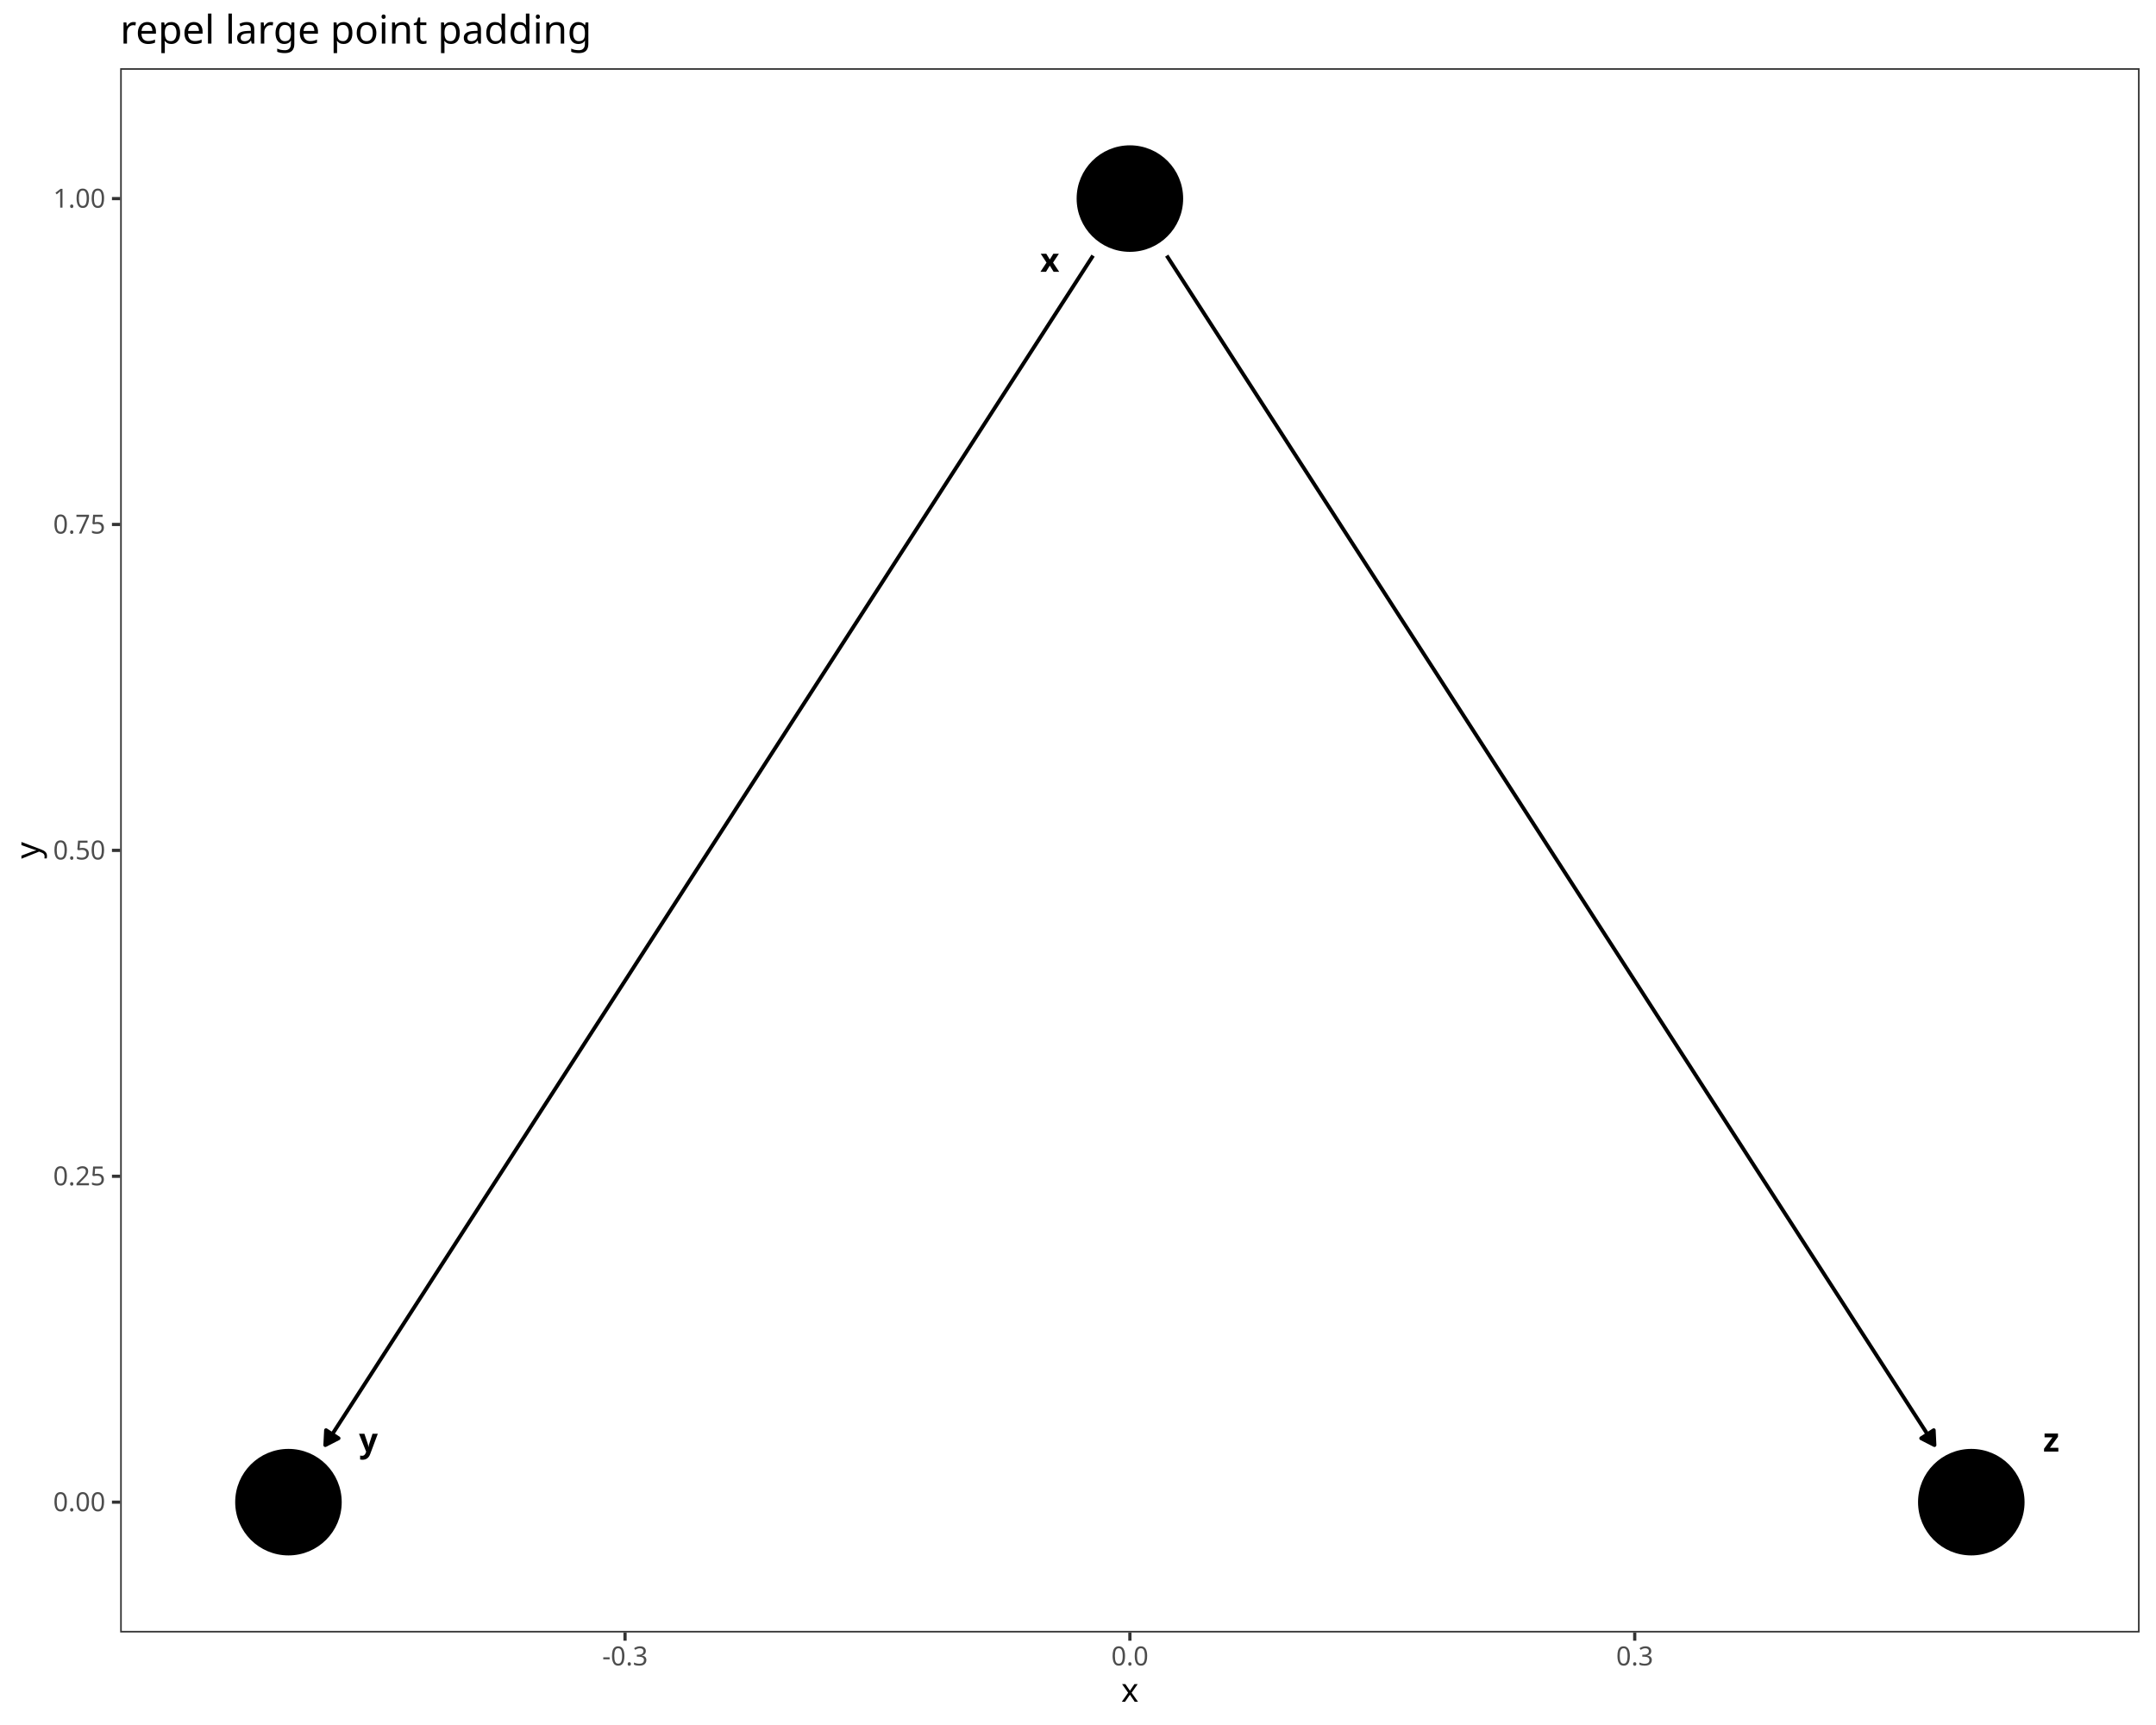
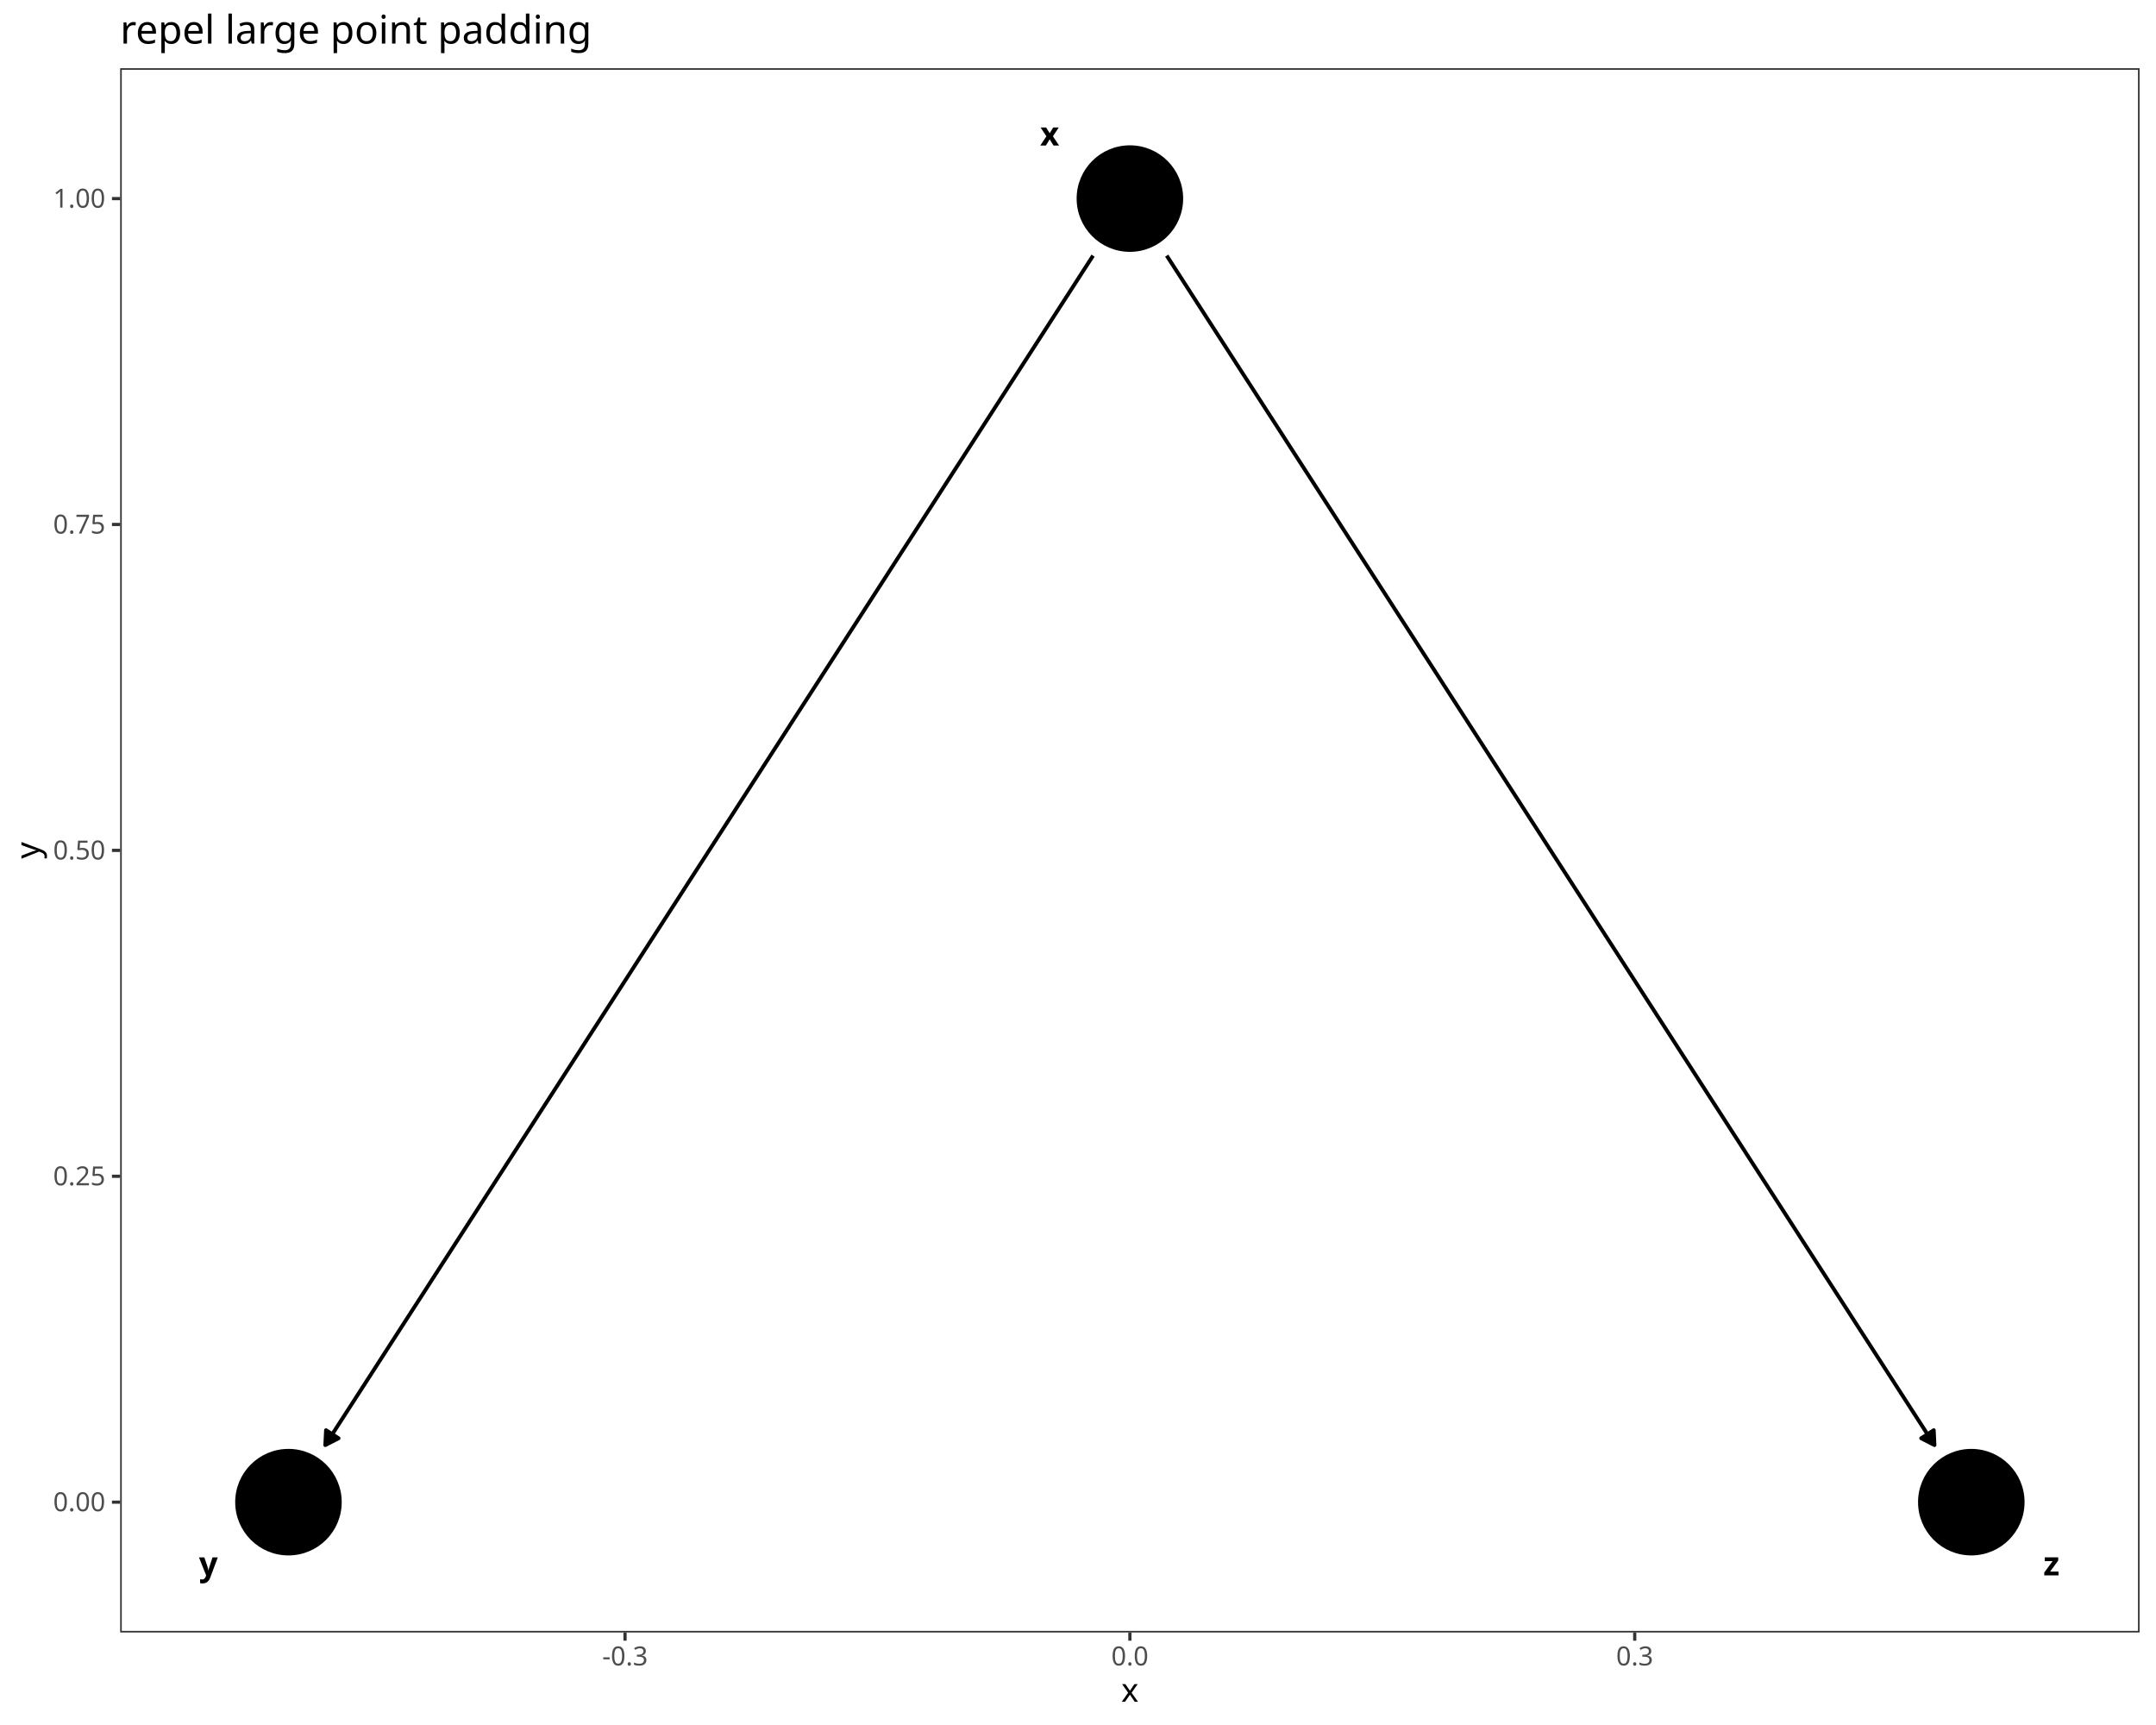
<svg xmlns="http://www.w3.org/2000/svg" class="svglite" data-engine-version="2.0" width="720.00pt" height="576.00pt" viewBox="0 0 720.00 576.00">
  <defs>
    <style type="text/css">
    .svglite line, .svglite polyline, .svglite polygon, .svglite path, .svglite rect, .svglite circle {
      fill: none;
      stroke: #000000;
      stroke-linecap: round;
      stroke-linejoin: round;
      stroke-miterlimit: 10.00;
    }
  </style>
  </defs>
  <rect width="100%" height="100%" style="stroke: none; fill: #FFFFFF;" />
  <defs>
    <clipPath id="cpMC4wMHw3MjAuMDB8MC4wMHw1NzYuMDA=">
      <rect x="0.00" y="0.00" width="720.00" height="576.00" />
    </clipPath>
  </defs>
  <g clip-path="url(#cpMC4wMHw3MjAuMDB8MC4wMHw1NzYuMDA=)">
    <rect x="0.00" y="0.00" width="720.00" height="576.00" style="stroke-width: 1.07; stroke: #FFFFFF; fill: #FFFFFF;" />
  </g>
  <defs>
    <clipPath id="cpNDAuMTN8NzE0LjUyfDIyLjc4fDU0NS4xMQ==">
      <rect x="40.13" y="22.78" width="674.39" height="522.33" />
    </clipPath>
  </defs>
  <g clip-path="url(#cpNDAuMTN8NzE0LjUyfDIyLjc4fDU0NS4xMQ==)">
    <rect x="40.13" y="22.78" width="674.39" height="522.33" style="stroke-width: 1.07; stroke: none; fill: #FFFFFF;" />
    <polyline points="365.03,85.36 363.14,88.29 360.30,92.69 357.46,97.09 354.62,101.48 351.78,105.88 348.94,110.28 346.11,114.67 343.27,119.07 340.43,123.47 337.59,127.86 334.75,132.26 331.91,136.66 329.08,141.05 326.24,145.45 323.40,149.85 320.56,154.25 317.72,158.64 314.88,163.04 312.05,167.44 309.21,171.83 306.37,176.23 303.53,180.63 300.69,185.02 297.85,189.42 295.02,193.82 292.18,198.21 289.34,202.61 286.50,207.01 283.66,211.40 280.82,215.80 277.99,220.20 275.15,224.59 272.31,228.99 269.47,233.39 266.63,237.78 263.79,242.18 260.96,246.58 258.12,250.97 255.28,255.37 252.44,259.77 249.60,264.16 246.76,268.56 243.93,272.96 241.09,277.35 238.25,281.75 235.41,286.15 232.57,290.54 229.73,294.94 226.90,299.34 224.06,303.73 221.22,308.13 218.38,312.53 215.54,316.92 212.70,321.32 209.87,325.72 207.03,330.11 204.19,334.51 201.35,338.91 198.51,343.30 195.67,347.70 192.84,352.10 190.00,356.49 187.16,360.89 184.32,365.29 181.48,369.68 178.64,374.08 175.81,378.48 172.97,382.87 170.13,387.27 167.29,391.67 164.45,396.06 161.61,400.46 158.78,404.86 155.94,409.25 153.10,413.65 150.26,418.05 147.42,422.44 144.58,426.84 141.75,431.24 138.91,435.63 136.07,440.03 133.23,444.43 130.39,448.82 127.55,453.22 124.72,457.62 121.88,462.01 119.04,466.41 116.20,470.81 113.36,475.20 110.52,479.60 108.63,482.53 " style="stroke-width: 1.28; stroke-linecap: butt;" />
    <polygon points="108.88,477.56 108.63,482.53 113.06,480.26 " style="stroke-width: 1.28; stroke-linecap: butt; fill: #000000;" />
    <polyline points="389.63,85.36 391.52,88.29 394.36,92.69 397.20,97.09 400.03,101.48 402.87,105.88 405.71,110.28 408.55,114.67 411.39,119.07 414.22,123.47 417.06,127.86 419.90,132.26 422.74,136.66 425.58,141.05 428.42,145.45 431.25,149.85 434.09,154.25 436.93,158.64 439.77,163.04 442.61,167.44 445.45,171.83 448.28,176.23 451.12,180.63 453.96,185.02 456.80,189.42 459.64,193.82 462.48,198.21 465.31,202.61 468.15,207.01 470.99,211.40 473.83,215.80 476.67,220.20 479.51,224.59 482.34,228.99 485.18,233.39 488.02,237.78 490.86,242.18 493.70,246.58 496.54,250.97 499.37,255.37 502.21,259.77 505.05,264.16 507.89,268.56 510.73,272.96 513.57,277.35 516.40,281.75 519.24,286.15 522.08,290.54 524.92,294.94 527.76,299.34 530.60,303.73 533.43,308.13 536.27,312.53 539.11,316.92 541.95,321.32 544.79,325.72 547.63,330.11 550.46,334.51 553.30,338.91 556.14,343.30 558.98,347.70 561.82,352.10 564.66,356.49 567.49,360.89 570.33,365.29 573.17,369.68 576.01,374.08 578.85,378.48 581.69,382.87 584.52,387.27 587.36,391.67 590.20,396.06 593.04,400.46 595.88,404.86 598.72,409.25 601.55,413.65 604.39,418.05 607.23,422.44 610.07,426.84 612.91,431.24 615.75,435.63 618.58,440.03 621.42,444.43 624.26,448.82 627.10,453.22 629.94,457.62 632.78,462.01 635.61,466.41 638.45,470.81 641.29,475.20 644.13,479.60 646.02,482.53 " style="stroke-width: 1.28; stroke-linecap: butt;" />
    <polygon points="641.59,480.26 646.02,482.53 645.78,477.56 " style="stroke-width: 1.28; stroke-linecap: butt; fill: #000000;" />
    <circle cx="377.33" cy="66.31" r="17.43" style="stroke-width: 0.71; fill: #000000;" />
    <circle cx="96.33" cy="501.59" r="17.43" style="stroke-width: 0.71; fill: #000000;" />
    <circle cx="658.32" cy="501.59" r="17.43" style="stroke-width: 0.71; fill: #000000;" />
-     <text x="350.58" y="90.76" text-anchor="middle" style="font-size: 11.04px; font-weight: bold; font-family: sans;" textLength="5.52px" lengthAdjust="spacingAndGlyphs">x</text>
-     <text x="123.03" y="484.78" text-anchor="middle" style="font-size: 11.04px; font-weight: bold; font-family: sans;" textLength="5.52px" lengthAdjust="spacingAndGlyphs">y</text>
-     <text x="685.01" y="484.71" text-anchor="middle" style="font-size: 11.04px; font-weight: bold; font-family: sans;" textLength="5.52px" lengthAdjust="spacingAndGlyphs">z</text>
+     <text x="350.54" y="48.59" text-anchor="middle" style="font-size: 11.04px; font-weight: bold; font-family: sans;" textLength="5.52px" lengthAdjust="spacingAndGlyphs">x</text>
+     <text x="69.59" y="526.07" text-anchor="middle" style="font-size: 11.04px; font-weight: bold; font-family: sans;" textLength="5.52px" lengthAdjust="spacingAndGlyphs">y</text>
+     <text x="685.08" y="526.04" text-anchor="middle" style="font-size: 11.04px; font-weight: bold; font-family: sans;" textLength="5.52px" lengthAdjust="spacingAndGlyphs">z</text>
    <rect x="40.13" y="22.78" width="674.39" height="522.33" style="stroke-width: 1.07; stroke: #333333;" />
  </g>
  <g clip-path="url(#cpMC4wMHw3MjAuMDB8MC4wMHw1NzYuMDA=)">
    <text x="35.20" y="504.61" text-anchor="end" style="font-size: 8.80px; fill: #4D4D4D; font-family: sans;" textLength="17.13px" lengthAdjust="spacingAndGlyphs">0.00</text>
    <text x="35.20" y="395.79" text-anchor="end" style="font-size: 8.80px; fill: #4D4D4D; font-family: sans;" textLength="17.13px" lengthAdjust="spacingAndGlyphs">0.25</text>
    <text x="35.20" y="286.98" text-anchor="end" style="font-size: 8.80px; fill: #4D4D4D; font-family: sans;" textLength="17.13px" lengthAdjust="spacingAndGlyphs">0.50</text>
    <text x="35.20" y="178.16" text-anchor="end" style="font-size: 8.80px; fill: #4D4D4D; font-family: sans;" textLength="17.13px" lengthAdjust="spacingAndGlyphs">0.75</text>
    <text x="35.20" y="69.34" text-anchor="end" style="font-size: 8.80px; fill: #4D4D4D; font-family: sans;" textLength="17.13px" lengthAdjust="spacingAndGlyphs">1.00</text>
    <polyline points="37.39,501.59 40.13,501.59 " style="stroke-width: 1.07; stroke: #333333; stroke-linecap: butt;" />
    <polyline points="37.39,392.77 40.13,392.77 " style="stroke-width: 1.07; stroke: #333333; stroke-linecap: butt;" />
    <polyline points="37.39,283.95 40.13,283.95 " style="stroke-width: 1.07; stroke: #333333; stroke-linecap: butt;" />
    <polyline points="37.39,175.13 40.13,175.13 " style="stroke-width: 1.07; stroke: #333333; stroke-linecap: butt;" />
    <polyline points="37.39,66.31 40.13,66.31 " style="stroke-width: 1.07; stroke: #333333; stroke-linecap: butt;" />
    <polyline points="208.73,547.85 208.73,545.11 " style="stroke-width: 1.07; stroke: #333333; stroke-linecap: butt;" />
    <polyline points="377.33,547.85 377.33,545.11 " style="stroke-width: 1.07; stroke: #333333; stroke-linecap: butt;" />
    <polyline points="545.92,547.85 545.92,545.11 " style="stroke-width: 1.07; stroke: #333333; stroke-linecap: butt;" />
    <text x="208.73" y="556.10" text-anchor="middle" style="font-size: 8.80px; fill: #4D4D4D; font-family: sans;" textLength="15.16px" lengthAdjust="spacingAndGlyphs">-0.3</text>
    <text x="377.33" y="556.10" text-anchor="middle" style="font-size: 8.80px; fill: #4D4D4D; font-family: sans;" textLength="12.23px" lengthAdjust="spacingAndGlyphs">0.0</text>
    <text x="545.92" y="556.10" text-anchor="middle" style="font-size: 8.80px; fill: #4D4D4D; font-family: sans;" textLength="12.23px" lengthAdjust="spacingAndGlyphs">0.3</text>
    <text x="377.33" y="568.24" text-anchor="middle" style="font-size: 11.00px; font-family: sans;" textLength="5.50px" lengthAdjust="spacingAndGlyphs">x</text>
    <text transform="translate(13.05,283.95) rotate(-90)" text-anchor="middle" style="font-size: 11.00px; font-family: sans;" textLength="5.50px" lengthAdjust="spacingAndGlyphs">y</text>
    <text x="40.13" y="14.56" style="font-size: 13.20px; font-family: sans;" textLength="145.31px" lengthAdjust="spacingAndGlyphs">repel large point padding</text>
  </g>
</svg>
